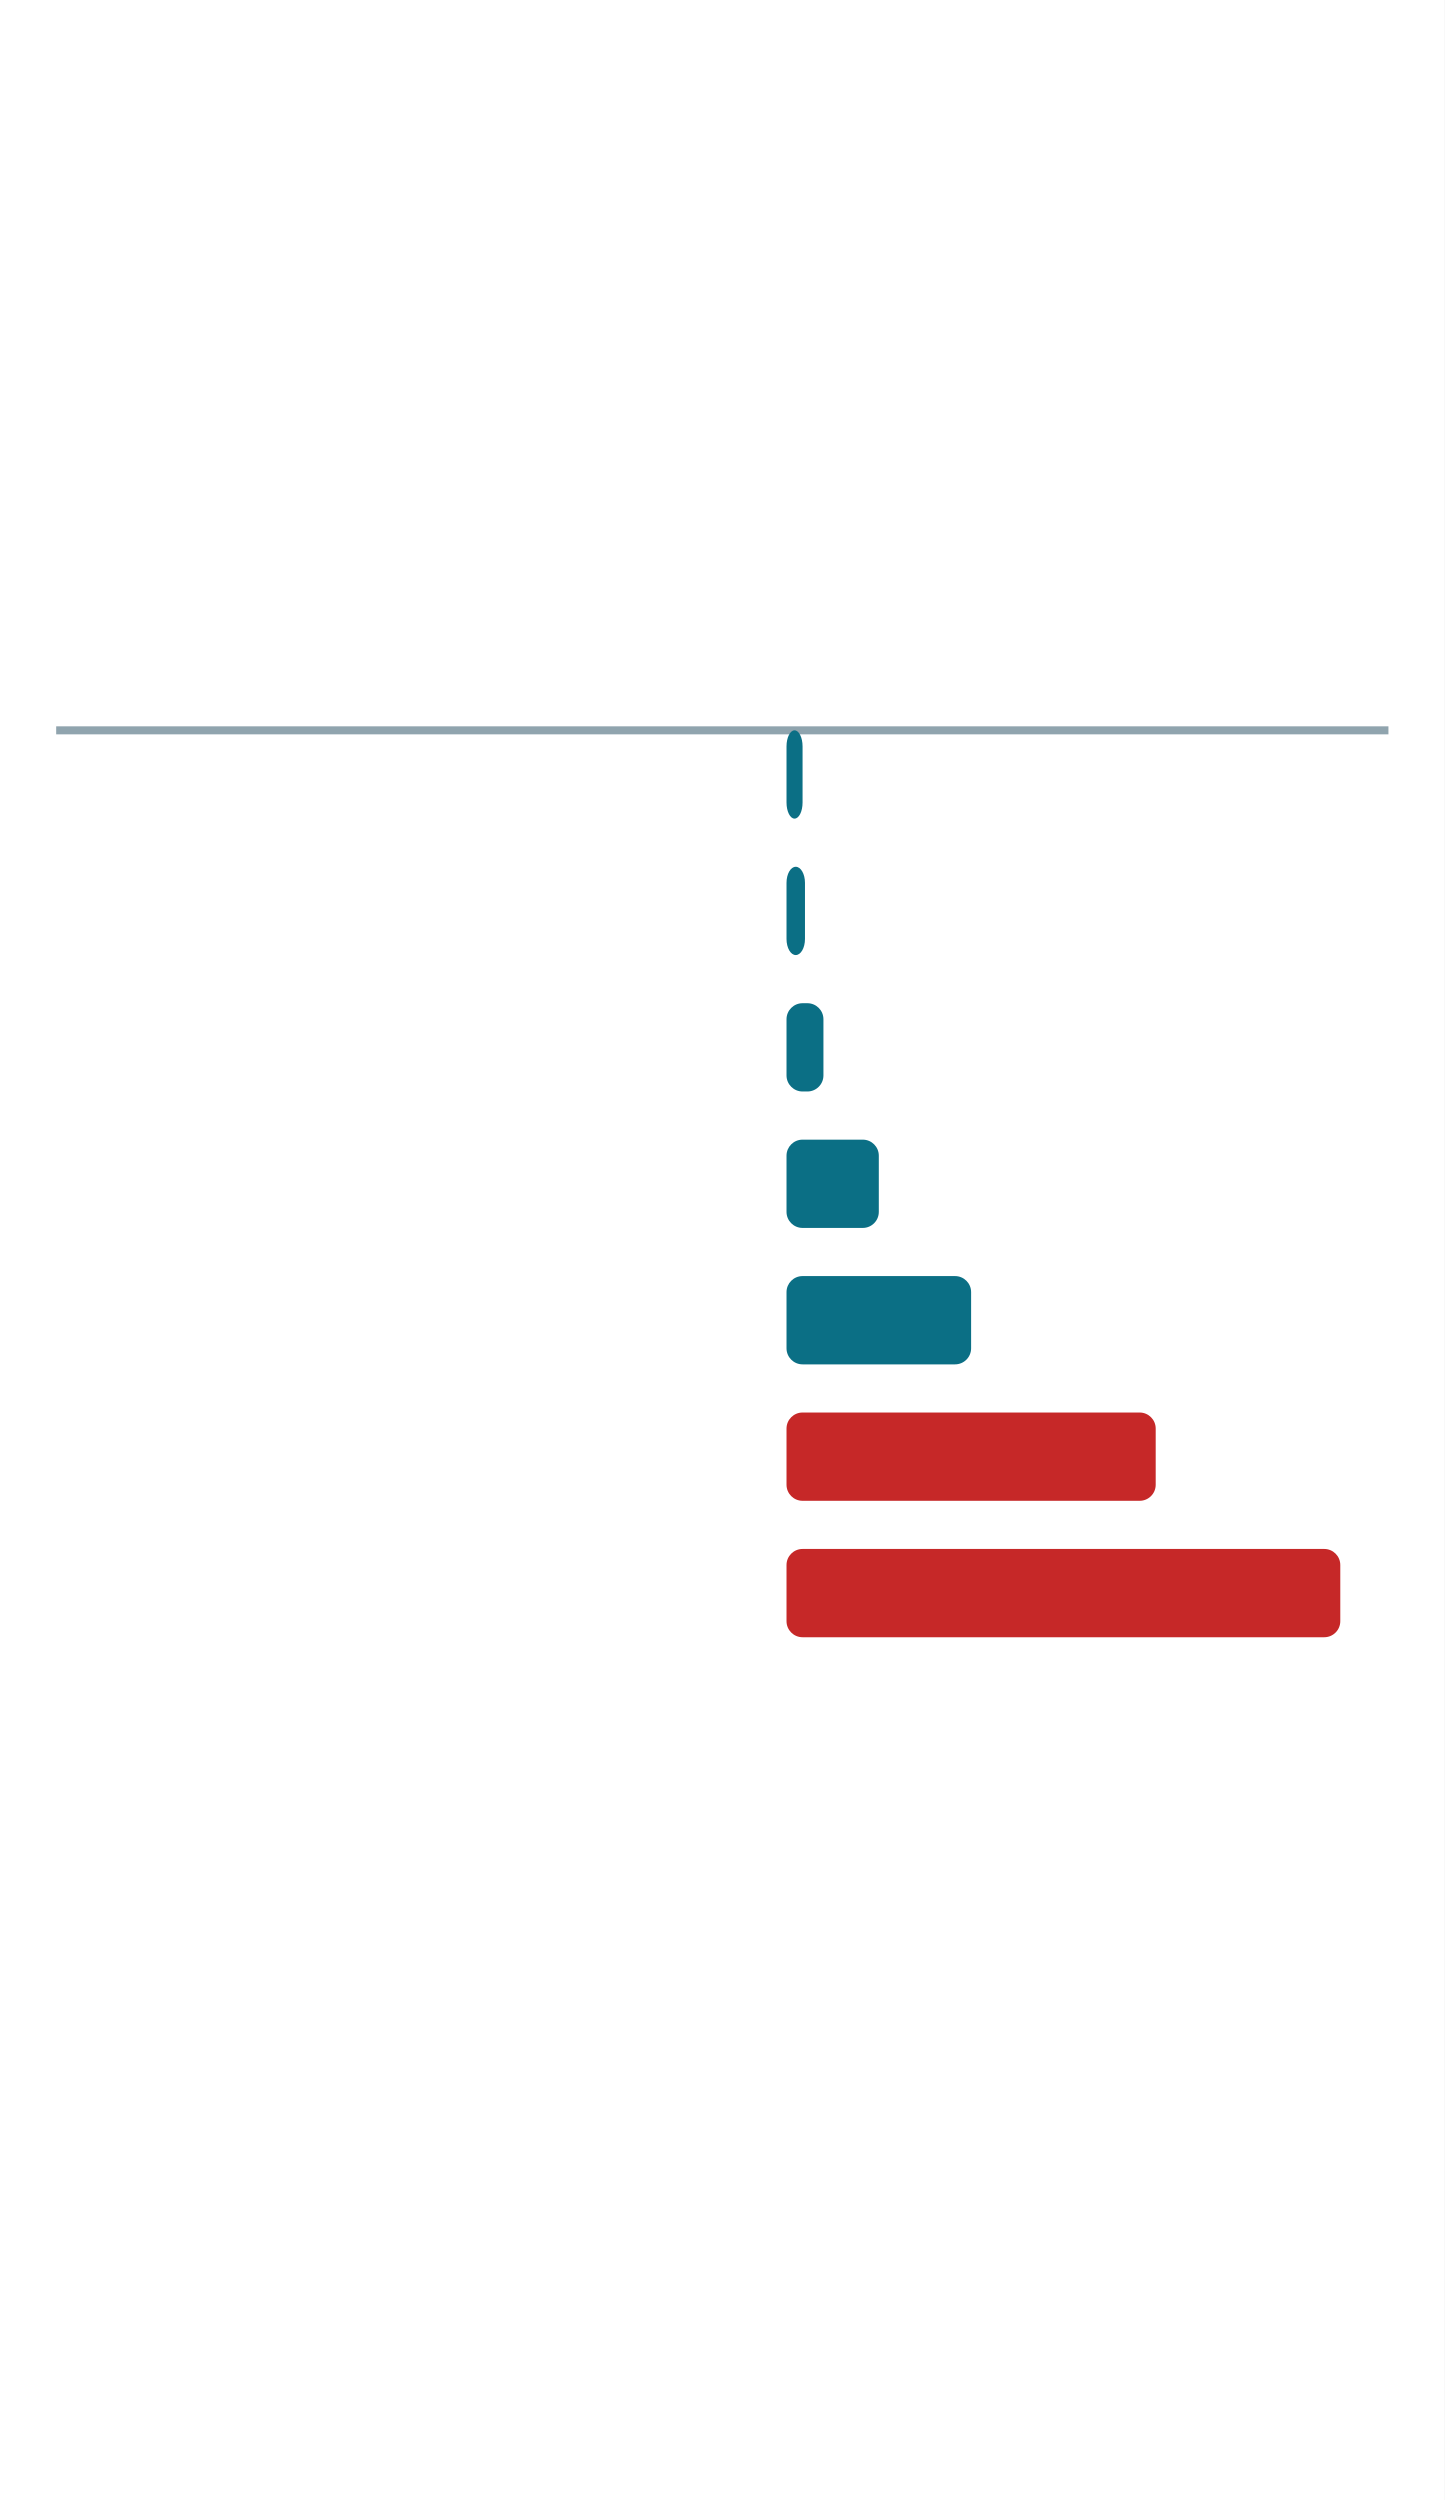
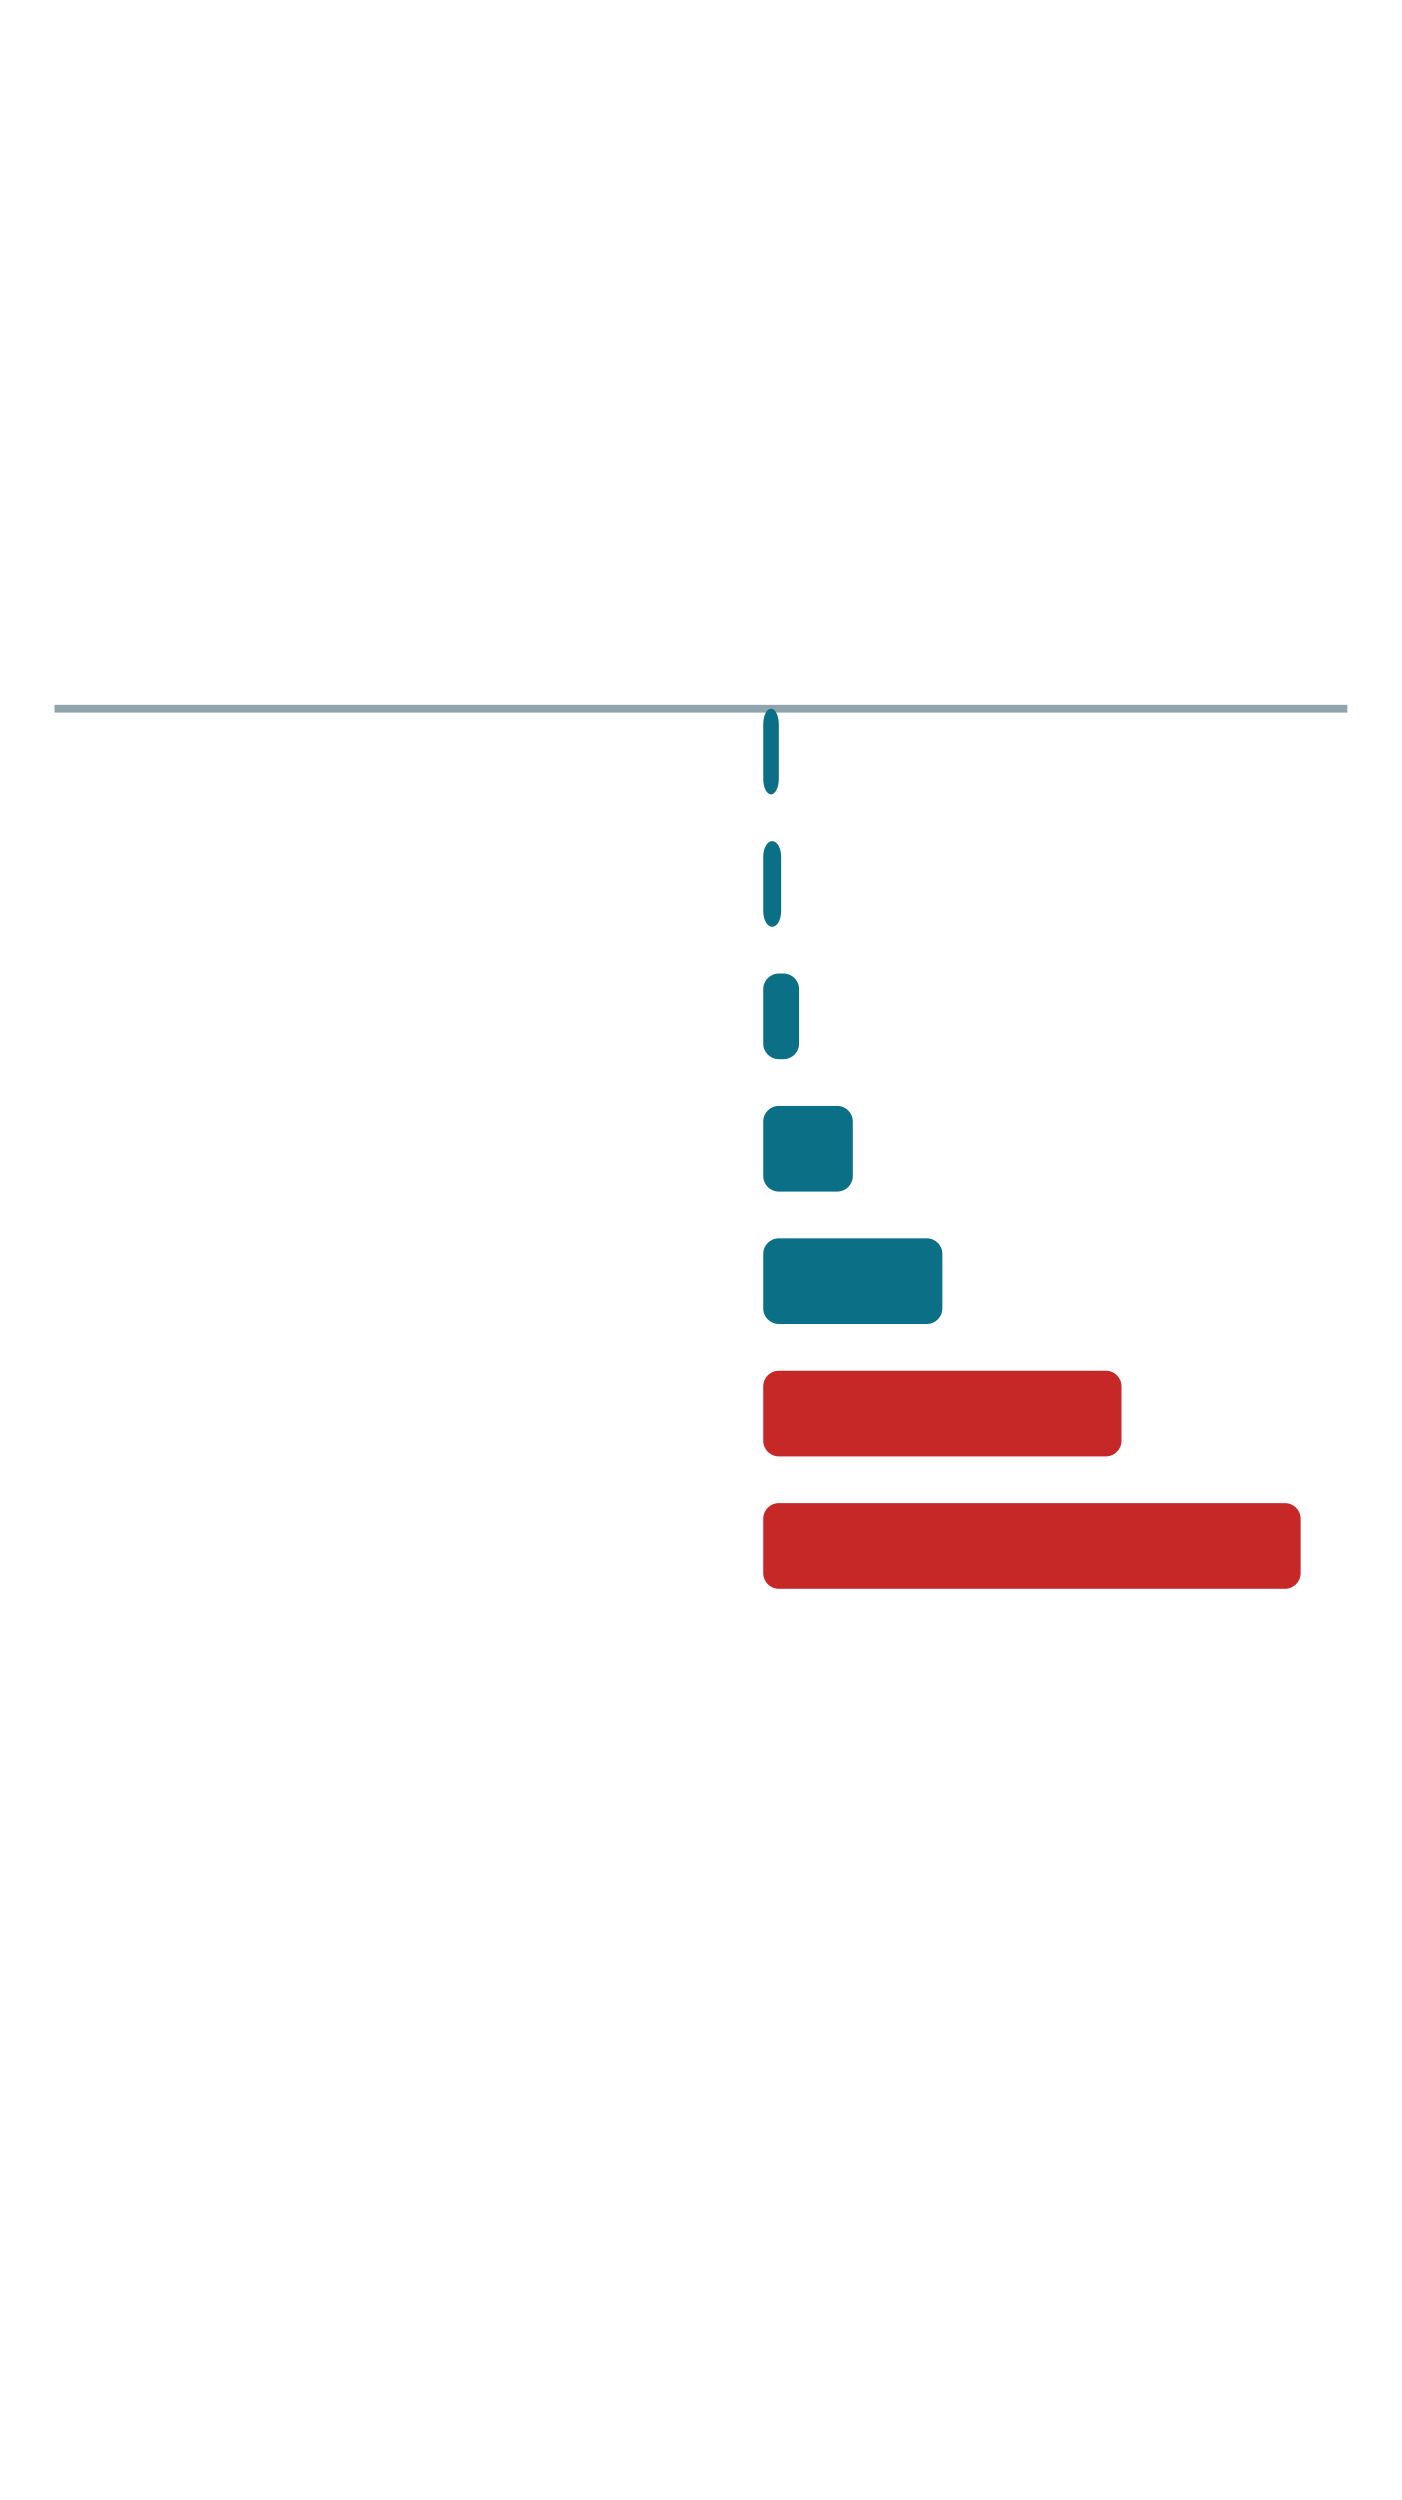
- <svg xmlns="http://www.w3.org/2000/svg" viewBox="0 0 360 623">
-   <rect width="360" height="623" fill="#ffffff" />
+ <svg xmlns="http://www.w3.org/2000/svg" viewBox="0 0 360 642">
+   <rect width="360" height="642" fill="#ffffff" />
  <defs>
    <marker id="ah" markerWidth="5" markerHeight="5" refX="2.5" refY="2.5" orient="auto" markerUnits="strokeWidth">
      <path d="M0,0 L5,2.5 L0,5 z" fill="#0b6f85" />
    </marker>
  </defs>
  <g transform="translate(0,56)">
    <text data-k="h" data-w="330" x="180" y="18" text-anchor="middle" class="h" font-weight="700" fill="#0b6f85" />
    <text data-k="hc" data-w="70" x="50" y="90" text-anchor="middle" class="b" font-weight="700" fill="#444" />
    <text data-k="hk" data-w="96" x="138" y="90" text-anchor="middle" class="b" font-weight="700" fill="#444" />
    <text data-k="hb" data-w="148" x="196" y="90" text-anchor="start" class="b" font-weight="700" fill="#444" />
    <line x1="14" y1="126" x2="346" y2="126" stroke="#90a4ae" stroke-width="2" />
    <text data-k="a0" data-w="60" x="50" y="142" text-anchor="middle" class="b" font-weight="700" fill="#0b2a40" />
    <text data-k="k0" data-w="96" x="138" y="142" text-anchor="middle" class="b" font-weight="700" fill="#0b6f85" />
    <rect x="196" y="126" width="4" height="22" rx="4" fill="#0b6f85" />
    <text data-k="a1" data-w="60" x="50" y="176" text-anchor="middle" class="b" font-weight="700" fill="#0b2a40" />
    <text data-k="k1" data-w="96" x="138" y="176" text-anchor="middle" class="b" font-weight="700" fill="#0b6f85" />
    <rect x="196" y="160" width="4.6" height="22" rx="4" fill="#0b6f85" />
    <text data-k="a2" data-w="60" x="50" y="210" text-anchor="middle" class="b" font-weight="700" fill="#0b2a40" />
    <text data-k="k2" data-w="96" x="138" y="210" text-anchor="middle" class="b" font-weight="700" fill="#0b6f85" />
    <rect x="196" y="194" width="9.2" height="22" rx="4" fill="#0b6f85" />
    <text data-k="a5" data-w="60" x="50" y="244" text-anchor="middle" class="b" font-weight="700" fill="#0b2a40" />
    <text data-k="k5" data-w="96" x="138" y="244" text-anchor="middle" class="b" font-weight="700" fill="#0b6f85" />
    <rect x="196" y="228" width="23.0" height="22" rx="4" fill="#0b6f85" />
    <text data-k="a10" data-w="60" x="50" y="278" text-anchor="middle" class="b" font-weight="700" fill="#0b2a40" />
    <text data-k="k10" data-w="96" x="138" y="278" text-anchor="middle" class="b" font-weight="700" fill="#0b6f85" />
    <rect x="196" y="262" width="46.0" height="22" rx="4" fill="#0b6f85" />
    <text data-k="a20" data-w="60" x="50" y="312" text-anchor="middle" class="b" font-weight="700" fill="#0b2a40" />
    <text data-k="k20" data-w="96" x="138" y="312" text-anchor="middle" class="b" font-weight="700" fill="#c62828" />
    <rect x="196" y="296" width="92.0" height="22" rx="4" fill="#c62828" />
    <text data-k="a30" data-w="60" x="50" y="346" text-anchor="middle" class="b" font-weight="700" fill="#0b2a40" />
    <text data-k="k30" data-w="96" x="138" y="346" text-anchor="middle" class="b" font-weight="700" fill="#c62828" />
    <rect x="196" y="330" width="138.0" height="22" rx="4" fill="#c62828" />
    <text data-k="f" data-w="322" x="180" y="378" text-anchor="middle" class="s" fill="#2b4a5a" />
    <text data-k="g" data-w="322" x="180" y="460" text-anchor="middle" class="b" font-weight="700" fill="#0b2a40" />
  </g>
</svg>
